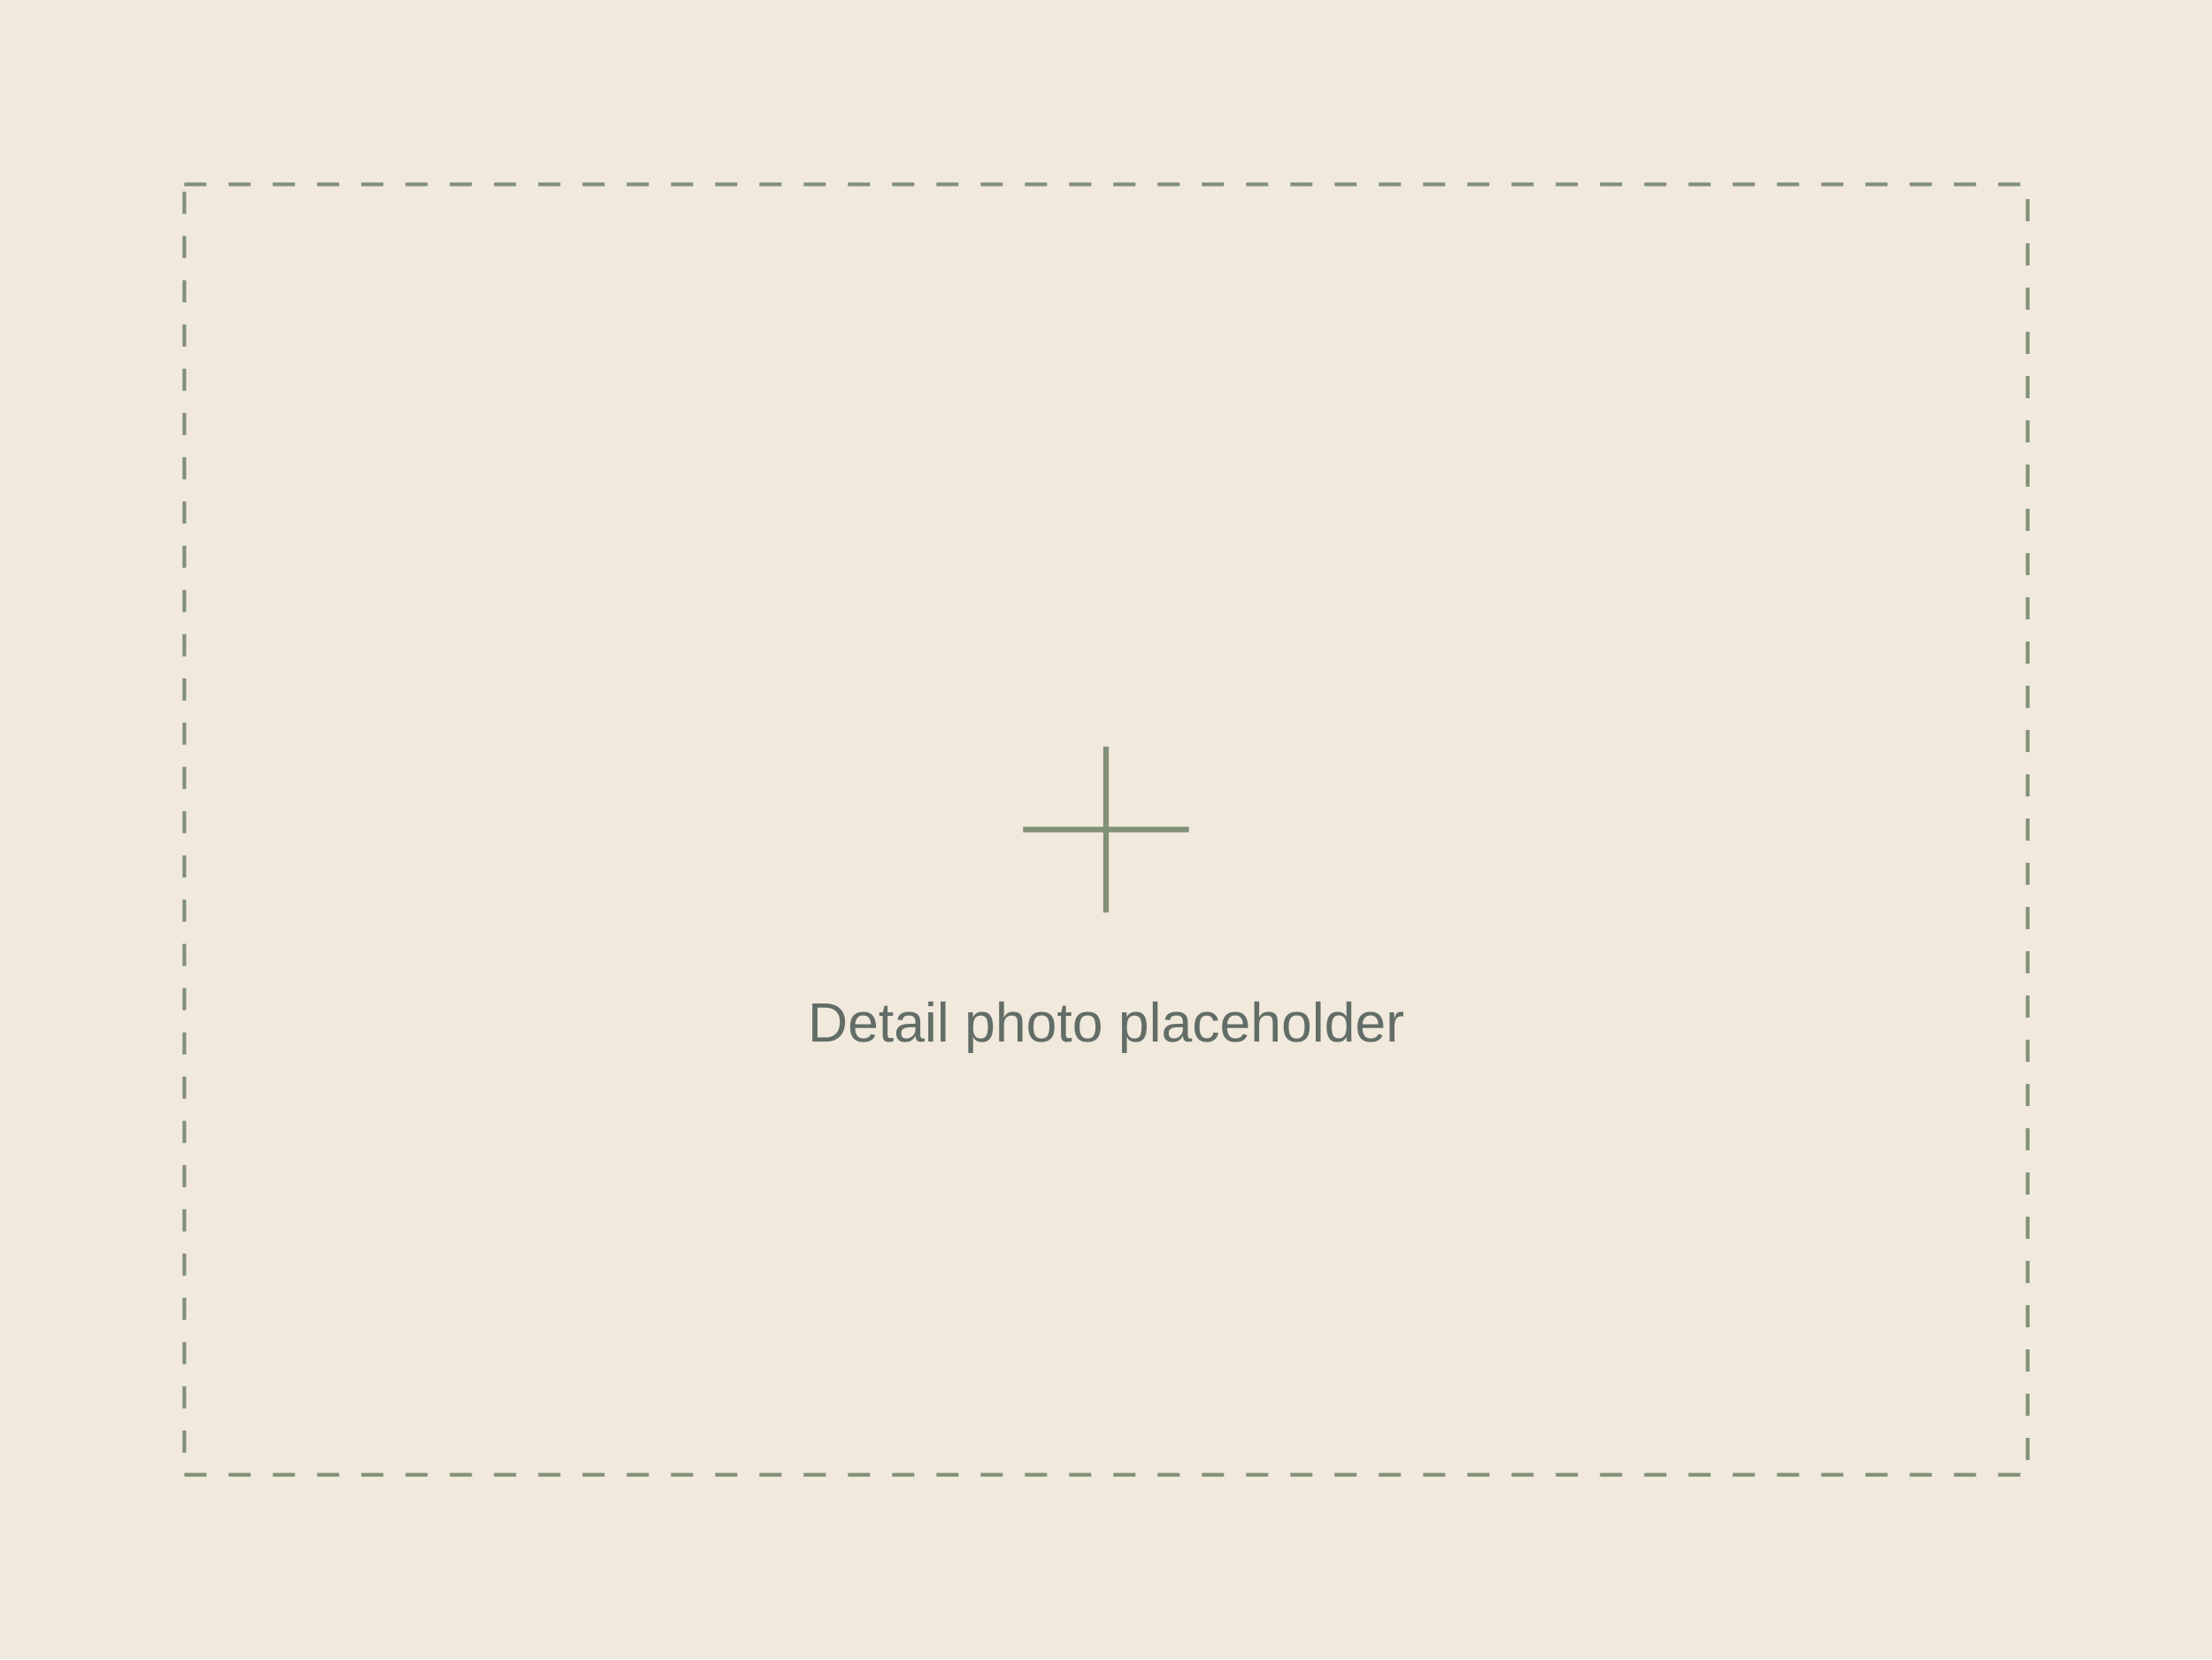
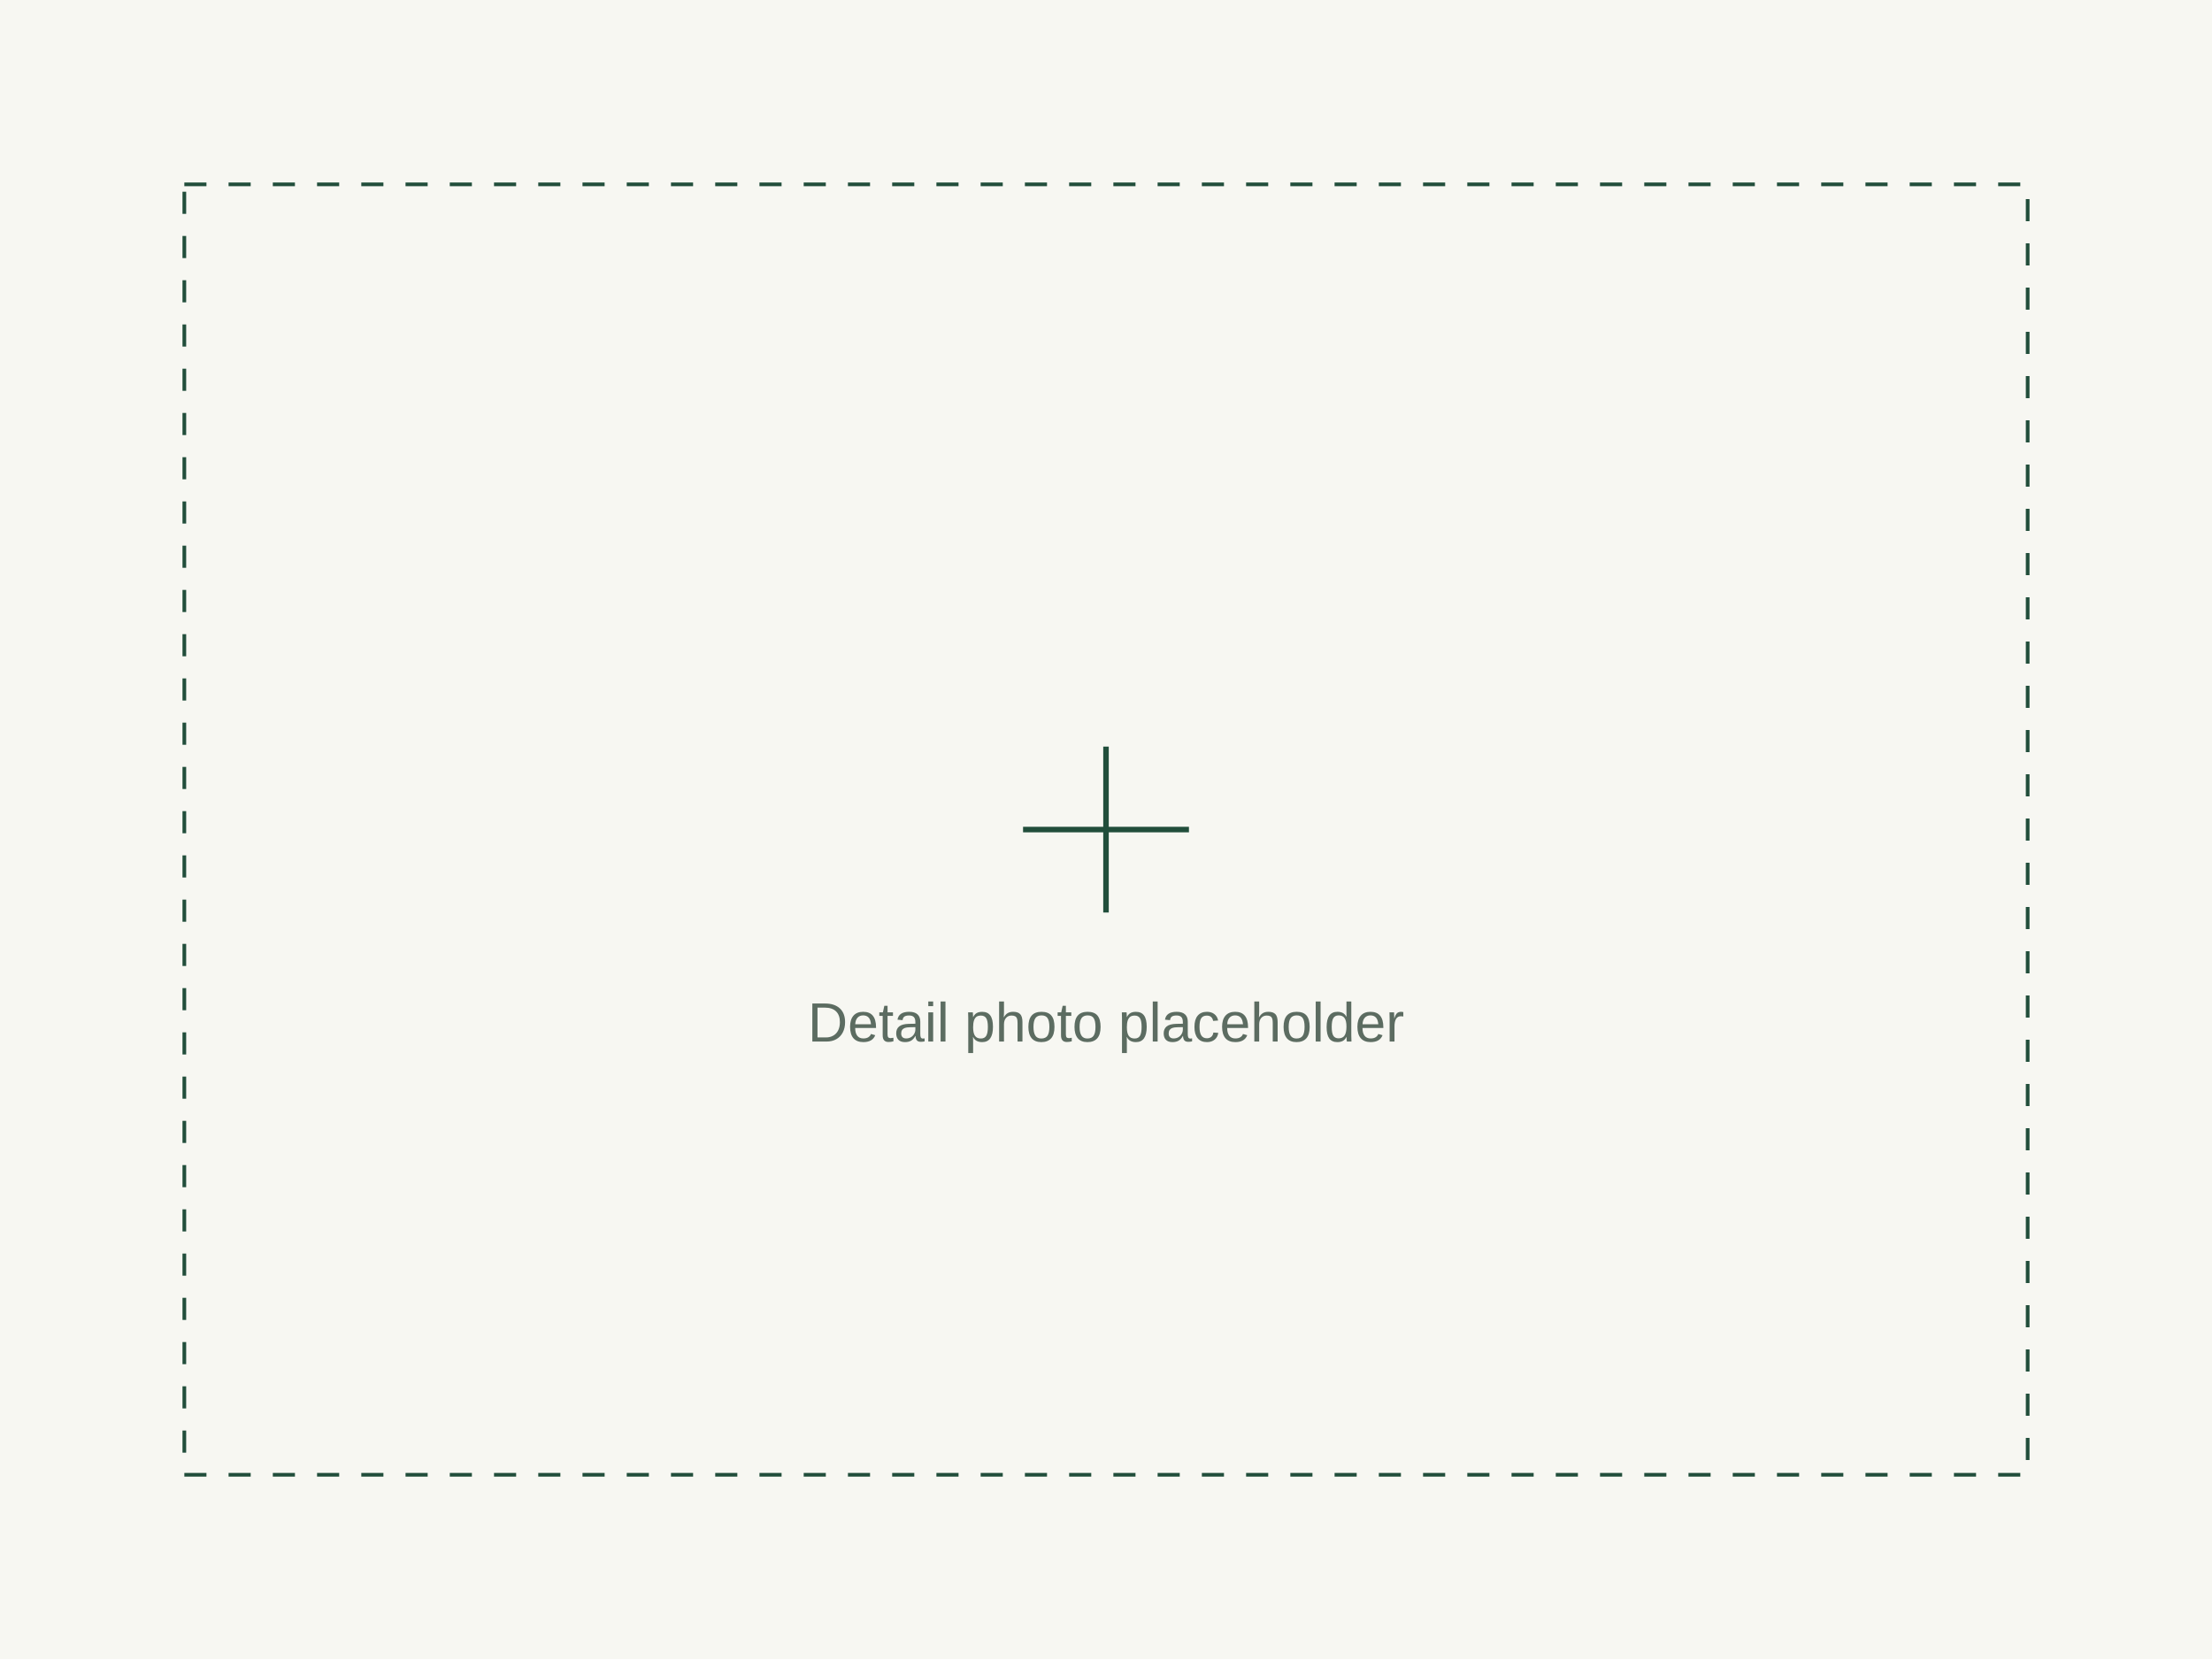
<svg xmlns="http://www.w3.org/2000/svg" width="1200" height="900" viewBox="0 0 1200 900">
-   <rect width="1200" height="900" fill="#f1e9dc" />
-   <rect x="100" y="100" width="1000" height="700" fill="none" stroke="#819077" stroke-width="2" stroke-dasharray="12 12" />
-   <path d="M555 450h90m-45-45v90" stroke="#819077" stroke-width="3" />
-   <text x="600" y="565" text-anchor="middle" fill="#626d67" font-family="Arial, sans-serif" font-size="30">Detail photo placeholder</text>
+   <rect width="1200" height="900" fill="#f7f7f2" />
+   <rect x="100" y="100" width="1000" height="700" fill="none" stroke="#214e3b" stroke-width="2" stroke-dasharray="12 12" />
+   <path d="M555 450h90m-45-45v90" stroke="#214e3b" stroke-width="3" />
+   <text x="600" y="565" text-anchor="middle" fill="#5c6c61" font-family="Arial, sans-serif" font-size="30">Detail photo placeholder</text>
</svg>
